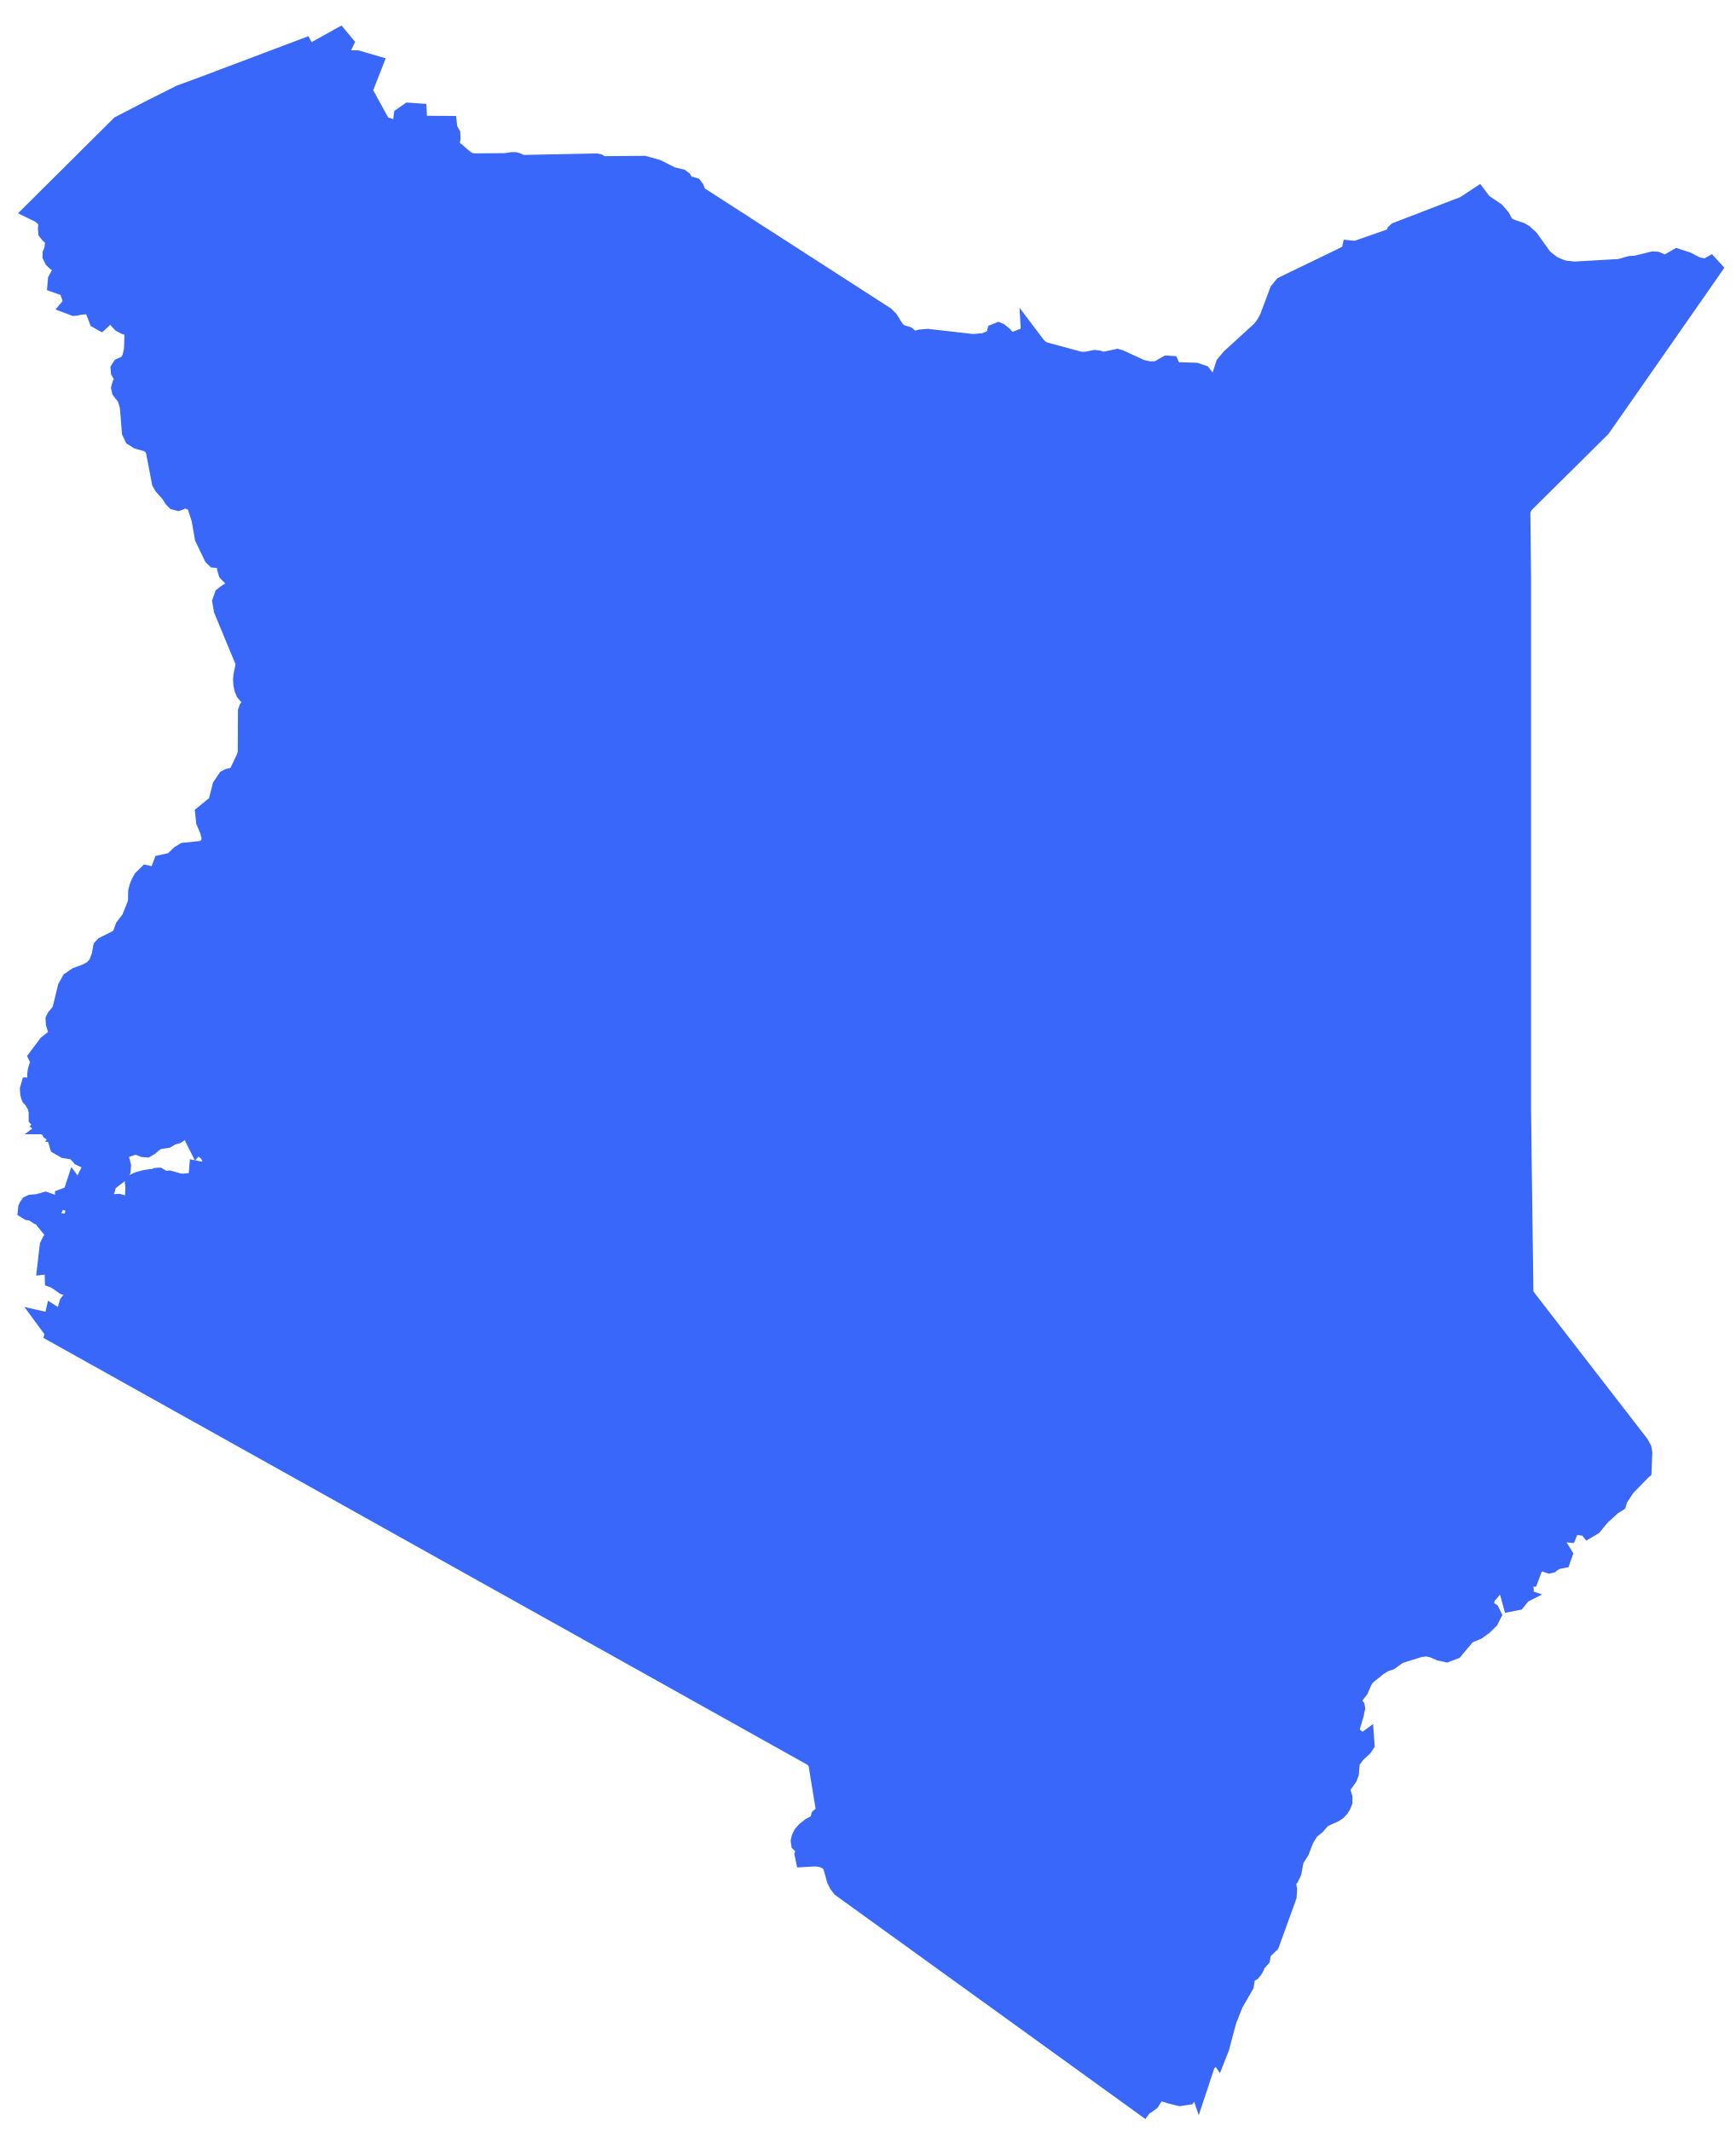
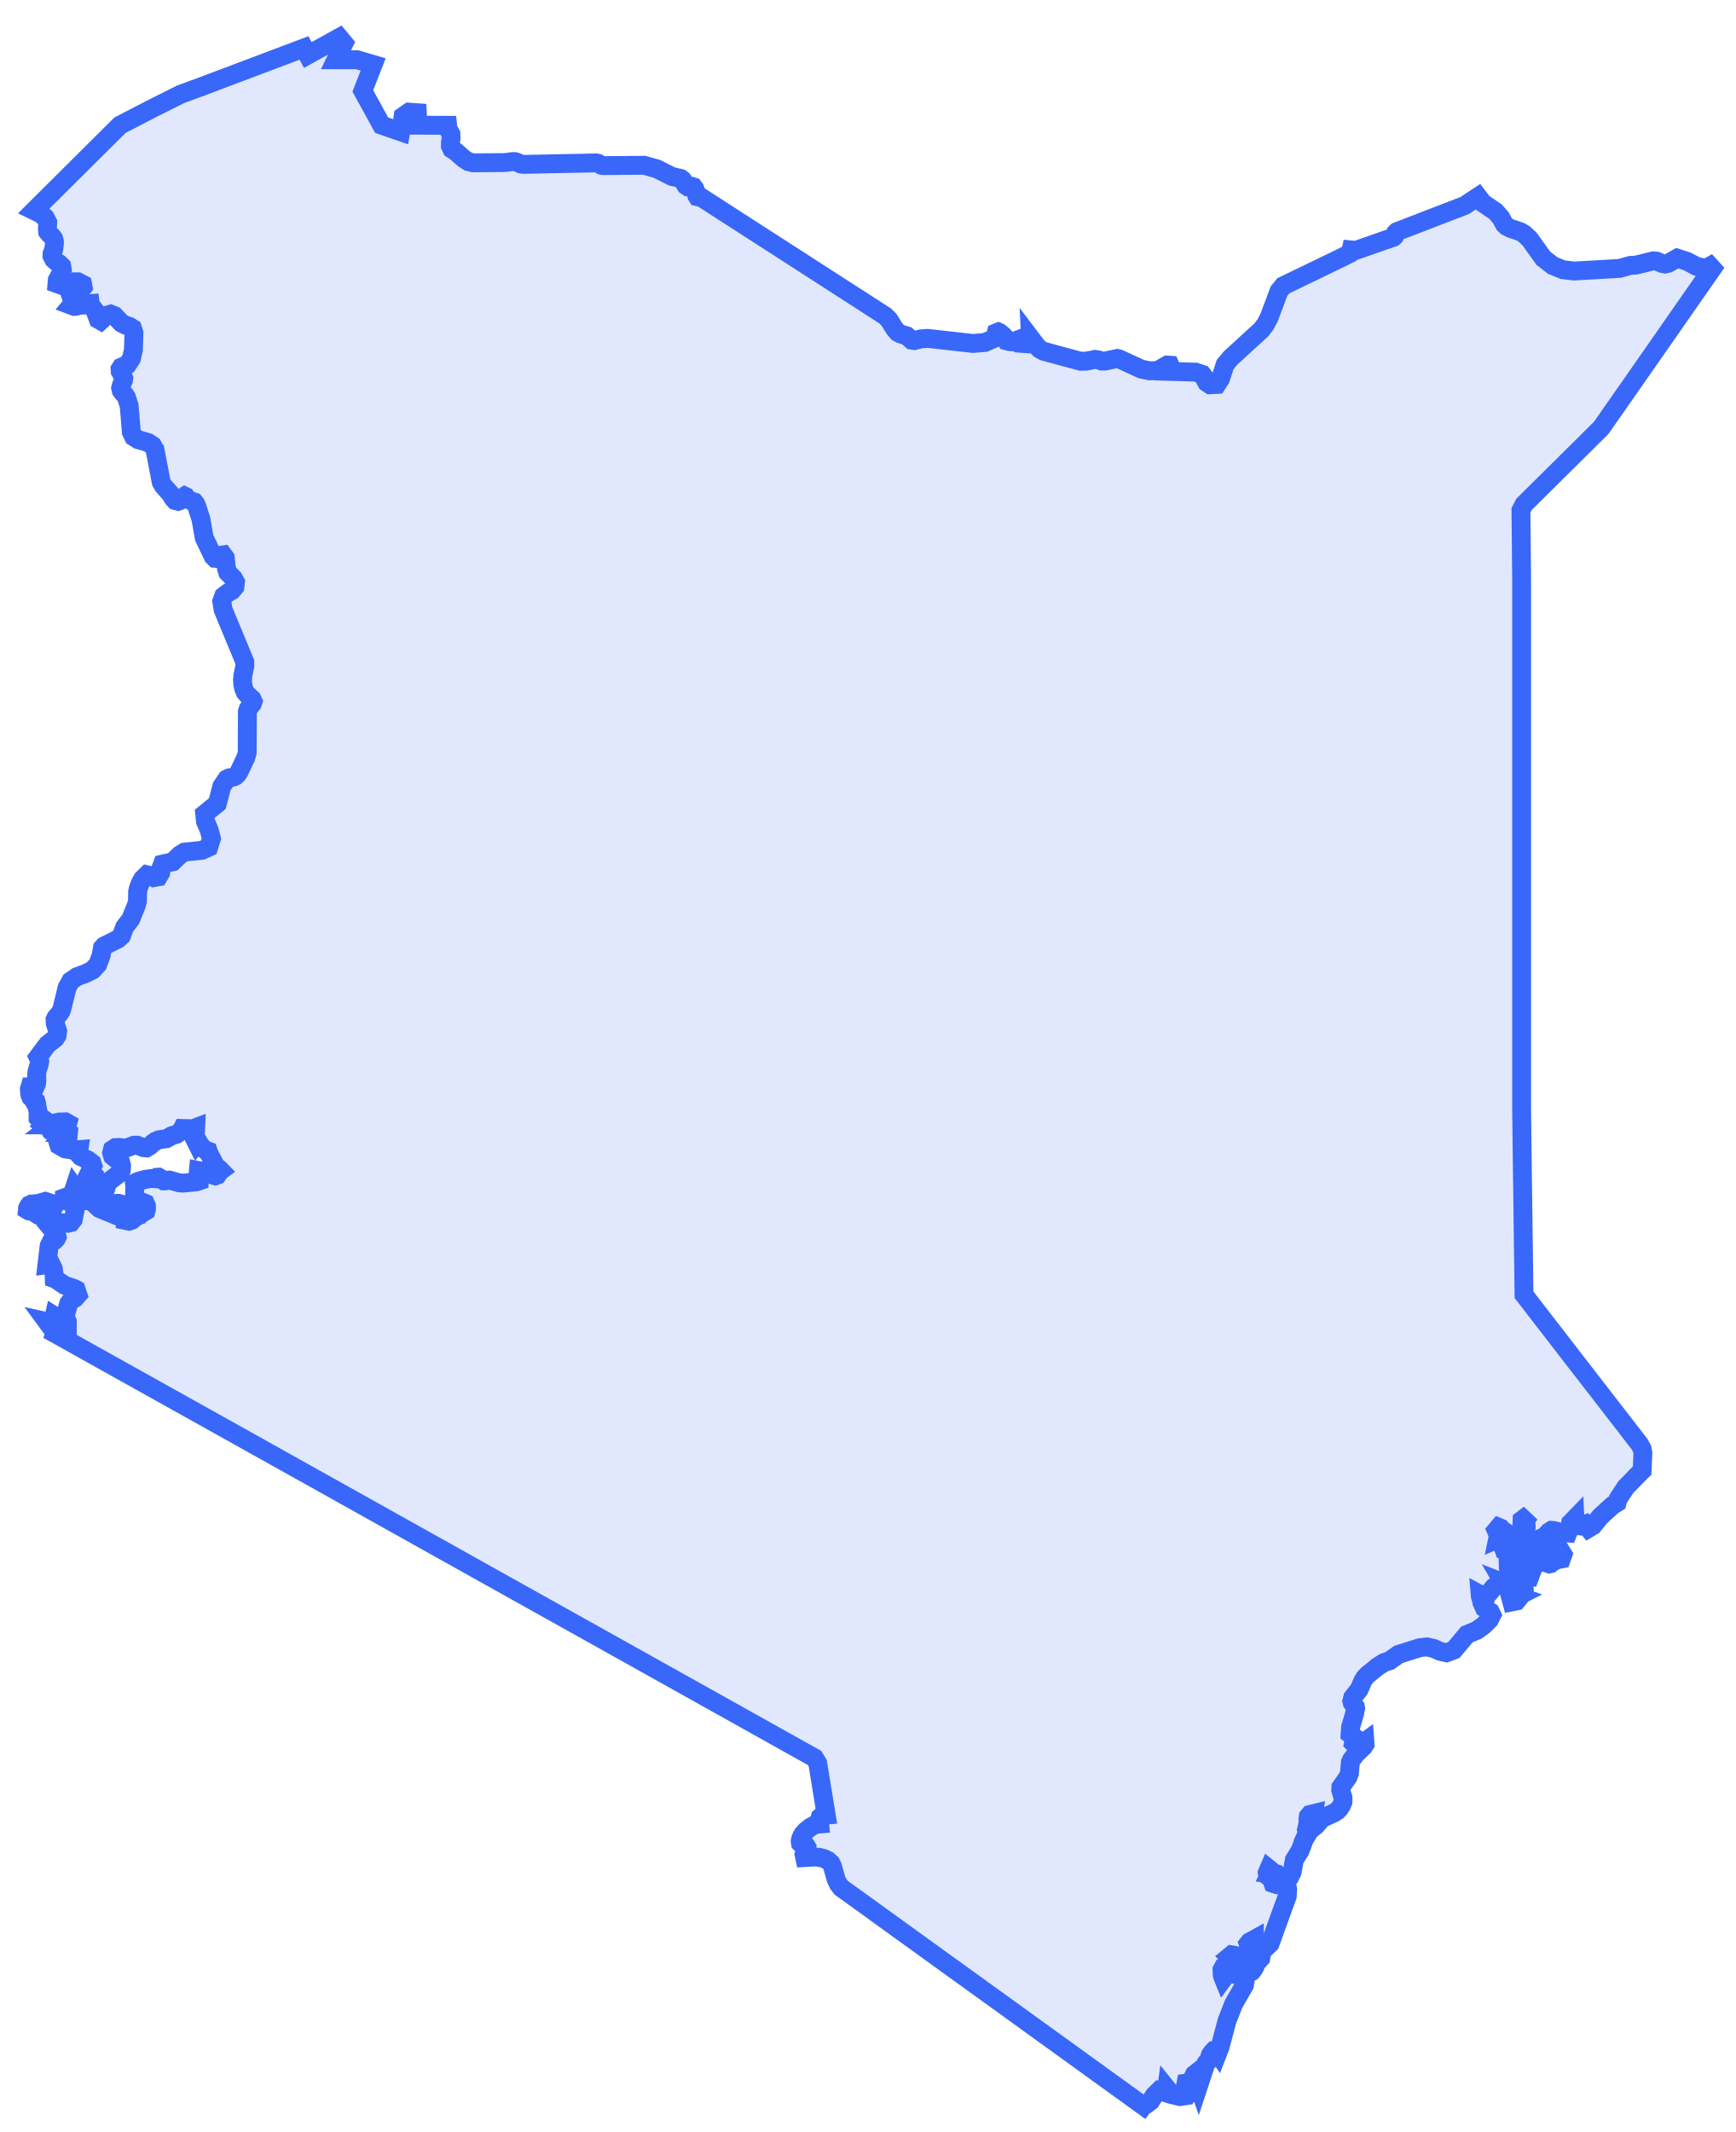
<svg xmlns="http://www.w3.org/2000/svg" width="92" height="113" viewBox="0 0 92 113" fill="none">
-   <path d="M1.807 11.164L2.947 10.031L4.086 8.899L5.224 7.766L6.365 6.633L7.25 6.176L8.034 5.77L8.812 5.38L9.58 4.995L10.678 4.594L11.593 4.248L12.451 3.924L13.375 3.576L14.408 3.186L15.332 2.837L16.116 2.541L16.316 2.916L17.107 2.478L17.986 1.99L18.236 2.291L17.812 3.167H18.934L19.782 3.417L19.234 4.819L19.69 5.649L20.232 6.635L20.248 6.641L21.244 6.985L21.305 6.642L21.307 6.636L21.369 6.164L21.684 5.944L22.124 5.975L22.156 6.636L23.005 6.64L23.73 6.643L23.752 6.838L23.902 7.105L23.913 7.323L23.879 7.55L23.876 7.742L23.952 7.902L24.153 8.029L24.59 8.412L24.83 8.569L25.089 8.63L25.134 8.63L26.781 8.616L27.169 8.563L27.288 8.563L27.399 8.593L27.604 8.692L27.75 8.712L29.846 8.67L31.611 8.634L31.709 8.655L31.875 8.756L31.942 8.772L31.97 8.778L34.144 8.76L34.816 8.946L35.618 9.351L36.079 9.457L36.188 9.54L36.366 9.839L36.449 9.894L36.675 9.877L36.758 9.904L36.833 10.005L36.877 10.114L36.935 10.366L36.972 10.426L37.03 10.44L37.097 10.438L37.164 10.455L37.775 10.848L38.874 11.557L39.973 12.266L41.26 13.094L42.174 13.683L43.208 14.35L44.373 15.101L45.446 15.792L46.571 16.517L46.918 16.74L47.128 16.95L47.415 17.41L47.589 17.617L47.733 17.697L48.07 17.8L48.33 18.027L48.468 18.05L48.823 17.961L49.176 17.933L50.374 18.069L51.579 18.205L52.211 18.151L52.785 17.899L52.8 17.834L52.79 17.734L52.813 17.64L52.922 17.596L52.981 17.622L53.195 17.799L53.286 17.907L53.308 17.996L53.352 18.062L53.509 18.102L53.656 18.118L53.718 18.11L53.878 18.047L53.899 18.085L53.91 18.146L53.97 18.185L54.628 18.232L54.626 18.155L54.641 17.996L54.637 17.922L54.942 18.325L55.118 18.504L55.324 18.617L56.438 18.919L57.278 19.146L57.572 19.142L58.045 19.05L58.234 19.076L58.403 19.139L58.578 19.136L59.226 18.999L59.334 19.026L59.48 19.093L60.495 19.56L60.935 19.654L61.365 19.642L61.802 19.39L61.875 19.349L62.023 19.358L62.075 19.475L61.971 19.683L63.379 19.725L63.727 19.842L63.825 19.969L63.884 20.122L63.969 20.273L64.148 20.392L64.509 20.373L64.699 20.076L64.945 19.324L65.236 18.974L65.976 18.297L66.864 17.485L67.079 17.201L67.266 16.853L67.581 16.02L67.802 15.428L68.029 15.149L68.996 14.681L69.967 14.213L71.06 13.683L71.571 13.429L71.622 13.363L71.614 13.292L71.624 13.247L71.733 13.258L71.767 13.277L71.801 13.287L71.832 13.285L72.975 12.886L73.864 12.576L73.925 12.518L73.991 12.336L74.055 12.276L75.512 11.714L76.704 11.255L77.642 10.895L78.353 10.426L78.601 10.755L79.281 11.217L79.559 11.534L79.747 11.884L79.864 11.998L80.069 12.103L80.608 12.287L80.79 12.396L81.085 12.668L81.809 13.683L82.31 14.074L82.857 14.296L83.446 14.365L84.598 14.299L85.863 14.226L86.429 14.067L86.728 14.05L87.631 13.827L87.811 13.839L88.109 13.963L88.27 13.993L88.433 13.957L88.911 13.683L89.447 13.858L89.944 14.121L90.446 14.219L91 13.905L90.056 15.262L89.109 16.619L88.164 17.976L87.217 19.333L86.634 20.169L86.05 21.005L85.467 21.84L84.883 22.676L83.958 23.595L83.03 24.514L82.102 25.433L81.175 26.351L80.789 26.734L80.627 27.047L80.633 27.652L80.647 29.107L80.662 30.627V31.464V32.666V33.868V35.069V36.27V37.681V39.091V40.502V41.913V43.322V44.732V44.923V46.142V47.553V48.962V50.372V51.781V53.191V54.601V56.011V57.421V58.831L80.675 59.756L80.684 60.517L80.692 61.278L80.709 62.503L80.725 63.726L80.741 64.95L80.757 66.175L80.768 66.97L80.778 67.765L80.789 68.622L81.077 68.994L81.363 69.366L81.65 69.737L81.937 70.109L82.495 70.829L83.072 71.577L83.694 72.38L84.209 73.045L84.764 73.762L85.345 74.514L85.914 75.247L86.482 75.982L86.914 76.542L87.051 76.79L87.091 77.004L87.062 77.71L87.052 77.936L87.045 77.942L86.186 78.822L85.781 79.442L85.727 79.639L85.483 79.79L84.842 80.374L84.44 80.868L84.206 81.007L84.032 80.795L83.822 80.881L83.628 80.861L83.498 80.731L83.487 80.488L83.261 80.721L83.217 80.991L83.113 81.252L82.787 81.222L82.346 81.118L82.248 81.111L82.109 81.197L81.885 81.443L81.581 81.571L81.463 81.724L81.34 81.85L81.163 81.841L81.014 81.764L80.907 81.689L80.832 81.58L80.786 81.419L80.794 81.252L80.905 80.939L80.898 80.802L80.87 80.646L80.916 80.506L81.086 80.254L80.686 80.561L80.641 81.888L80.4 82.189L80.191 82.031L79.981 81.337L79.776 81.18L79.658 81.112L79.554 80.993L79.449 80.95L79.315 81.11L79.388 81.279L79.421 81.428L79.392 81.571L79.576 81.491L79.72 81.53L79.819 81.656L79.853 81.841L79.829 81.916L79.724 81.977L79.698 82.041L79.736 82.15L79.819 82.175L79.901 82.194L79.937 82.269L79.956 83.092L80.023 83.529L80.168 83.814L80.269 83.842L80.392 83.827L80.53 83.834L80.672 83.933L80.782 84.096L80.799 84.219L80.672 84.512L80.394 84.854L80.143 84.904L80.108 84.776L80.477 84.591L80.282 84.522L80.126 84.417L79.853 84.128L79.81 84.038L79.825 83.981L79.818 83.938L79.698 83.891L79.713 83.917L79.637 83.944L79.472 83.974L79.19 84.128L78.937 84.431L78.701 84.641L78.466 84.514L78.474 84.61L78.503 84.712L78.564 84.797L78.656 84.83L78.711 84.861L78.689 84.935L78.613 85.057L78.687 85.222L79.006 85.434L79.083 85.592L78.951 85.853L78.64 86.159L78.288 86.413L77.765 86.629L77.075 87.45L76.684 87.599L76.338 87.523L76.002 87.372L75.643 87.289L75.274 87.328L74.134 87.687L73.666 88.023L73.381 88.113L73.05 88.32L72.488 88.775L72.355 88.915L72.256 89.073L72.048 89.545L71.711 89.972L71.662 90.162L71.684 90.249L71.852 90.473L71.865 90.547L71.822 90.719L71.81 90.818L71.597 91.539L71.571 91.909L71.81 92.091L71.751 92.387L71.888 92.517L72.12 92.494L72.355 92.32L72.364 92.447L72.276 92.582L71.882 92.957L71.646 93.273L71.585 93.409L71.536 93.982L71.465 94.179L71.081 94.725L71.073 94.877L71.195 95.288L71.193 95.497L71.123 95.672L71.023 95.834L70.892 95.975L70.731 96.082L70.186 96.33L70.037 96.43L69.766 96.747L69.614 96.868L69.415 96.9L69.503 96.708L69.625 96.277L69.646 96.121L69.444 96.17L69.354 96.281L69.335 96.428L69.338 96.587L69.327 96.692L69.261 96.97L69.282 97.033L69.324 97.094L69.344 97.162L69.146 97.487L68.917 98.09L68.616 98.574L68.498 99.224L68.369 99.488L68.226 99.617L68.127 99.637L67.883 99.53L67.829 99.497L67.681 99.326L67.628 99.315L67.328 99.29L67.375 99.192L67.383 99.147L67.266 99.053L67.178 99.26L67.21 99.433L67.345 99.534L67.573 99.53L67.437 99.69L67.483 99.823L67.642 99.875L68.034 99.715L68.159 99.806L68.231 99.979L68.26 100.147L68.238 100.504L67.328 103.016L67.039 103.295L66.716 103.346L66.488 103.176L66.49 102.792L66.24 102.93L66.171 103.016L66.211 103.129L66.287 103.243L66.326 103.35L66.376 103.453L66.49 103.557L66.74 103.538L66.865 103.598L66.833 103.793L66.595 104.057L66.56 104.137L66.529 104.237L66.448 104.377L66.348 104.5L66.249 104.553L66.141 104.494L66.066 104.235L65.978 104.175L65.9 104.038L65.924 103.779L65.908 103.622L65.711 103.789L65.421 103.63L65.29 103.609L65.166 103.711L65.278 103.819L65.411 103.871L65.712 103.943L65.627 104.145L65.521 104.24L65.166 104.321L65.051 104.324L64.924 104.312L64.822 104.324L64.781 104.402L64.789 104.642L64.811 104.754L64.858 104.87L65.022 104.649L65.396 104.623L65.791 104.739L66.012 104.947L65.969 105.219L65.406 106.189L65.044 107.112L64.675 108.5L64.55 108.82L64.449 108.673L64.352 108.681L64.257 108.78L64.167 108.907L64.148 108.968L64.159 109.109L64.124 109.173L63.963 109.319L63.928 109.369L63.542 110.535L63.471 110.325L63.506 109.995L63.465 109.833L63.32 109.946L63.24 110.104L63.172 110.281L63.08 110.45L63.025 110.444L62.945 110.401L62.873 110.411L62.843 110.571L62.865 110.665L63.041 110.911L62.927 111.067L62.547 111.123L62.118 111.017L61.848 110.682L61.839 110.748L61.772 110.914L61.441 110.814L61.196 111.049L60.99 111.371L60.77 111.533L60.723 111.548L60.682 111.552L60.646 111.568L60.61 111.617L59.653 110.924L58.69 110.23L57.727 109.534L56.764 108.838L55.801 108.144L54.837 107.448L53.876 106.753L52.914 106.058L51.95 105.364L51.875 105.31L50.988 104.669L50.024 103.975L49.062 103.279L48.101 102.585L47.136 101.89L46.175 101.195L45.212 100.5L44.598 100.058L44.443 99.855L44.329 99.624L44.133 98.928L44.048 98.754L43.891 98.609L43.678 98.506L43.44 98.443L43.199 98.422L42.659 98.454L42.626 98.298L42.716 98.078L42.761 97.891L42.704 97.802L42.519 97.779L42.437 97.696L42.42 97.577L42.449 97.445L42.502 97.319L42.559 97.218L42.724 97.036L42.976 96.836L43.244 96.693L43.457 96.676L43.441 96.474L43.481 96.317L43.593 96.22L43.798 96.204L43.572 94.824L43.547 94.675L43.348 93.45L43.175 93.172L42.244 92.652L40.687 91.781L39.823 91.298L37.4 89.944L34.979 88.591L32.558 87.238L30.137 85.885L27.715 84.533L25.294 83.18L22.873 81.827L20.452 80.474L18.032 79.121L16.123 78.055L15.611 77.769L13.189 76.416L10.768 75.064L10.174 74.733L8.346 73.712L5.924 72.361L3.503 71.008L2.901 70.672L2.916 70.626L2.883 70.6L2.827 70.576L2.797 70.48L2.883 70.364L3.049 70.337L3.169 70.294L3.105 70.121L2.963 70.214L2.78 70.258L2.607 70.214L2.488 70.052L2.724 70.105L2.81 70.035L2.876 69.743L3.391 70.072L3.57 70.121V70.052L3.47 69.829L3.507 69.557L3.643 69.085L3.759 68.933L3.978 68.8L4.131 68.627L4.038 68.352L3.932 68.295L3.414 68.119L2.949 67.797L2.876 67.771L2.869 67.555L2.826 67.246L2.713 67.014L2.487 67.04L2.604 66.034L2.68 65.878L2.766 65.845L2.882 65.758L2.982 65.656L3.029 65.562L2.999 65.413L2.912 65.307L2.806 65.214L2.713 65.101L2.783 65.068L2.942 65.055L3.029 65.025L3.208 64.832L3.221 64.802L3.609 64.835L3.759 64.796L3.882 64.64L4.031 63.886L4.197 63.564L4.575 63.484L4.546 63.524L4.499 63.634L4.821 63.644L5.276 64.055L5.575 64.178L5.535 64.098L5.499 63.995L5.502 63.903L5.575 63.869L5.655 63.916L5.748 64.112L5.801 64.178L5.987 64.208L6.133 64.132L6.189 63.979L6.116 63.786L6.289 63.779L6.418 63.816L6.525 63.886L6.621 63.989L6.684 64.085L6.787 64.317L6.807 64.41L6.754 64.49L6.667 64.593L6.661 64.686L6.847 64.723L6.986 64.676L7.262 64.457L7.391 64.411L7.421 64.371L7.74 64.178L7.766 64.079L7.763 63.922L7.703 63.78L7.218 63.584L7.132 63.278L7.149 62.943L7.125 62.707L7.341 62.608L7.68 62.514L8.009 62.461L8.201 62.474L8.317 62.398L8.407 62.392L8.483 62.435L8.56 62.511L8.683 62.587L8.786 62.584L8.885 62.554L8.978 62.544L9.49 62.691L9.715 62.707L10.416 62.638L10.565 62.588L10.572 62.415L10.506 62.193L10.519 62.04L10.758 62.087L10.894 62.037L11.193 62.256L11.416 62.322L11.515 62.286L11.575 62.203L11.611 62.123L11.645 62.086L11.704 62.043L11.618 61.954L11.502 61.874L11.459 61.861L11.073 61.127L11.034 61.007L10.881 60.951L10.728 60.821L10.602 60.669L10.526 60.542L10.45 60.629L10.313 60.356L10.31 60.197L10.36 60.038L10.373 59.769L10.217 59.828L9.672 59.812L9.619 59.915L9.496 60.028L9.357 60.121L9.101 60.194L8.836 60.35L8.427 60.41L8.251 60.486L8.089 60.599L7.939 60.738L7.767 60.841L7.607 60.828L7.272 60.698H7.103L6.655 60.861L6.323 60.815L6.123 60.824L5.961 60.931L5.918 61.1L5.971 61.279L6.097 61.382L6.27 61.319L6.386 61.555L6.445 61.794L6.429 62.013L6.309 62.206L5.735 62.65L5.655 62.826L5.605 63.016L5.483 63.205L5.313 63.271L5.121 63.099L5.134 63.049L5.18 62.956L5.21 62.84L5.19 62.707L5.134 62.641L5.028 62.571L4.908 62.508L4.808 62.474L4.928 62.352L4.961 62.242L4.898 62.172L4.732 62.169L4.921 61.784L4.875 61.644L4.652 61.475L4.274 61.296L4.151 61.156L4.184 60.931L3.849 60.957L3.444 60.891L3.125 60.705L3.029 60.383L3.092 60.33L3.367 60.187L3.457 60.16L3.62 60.124L3.626 60.057L3.517 60.001L3.337 60.004L3.54 59.699L3.587 59.533L3.457 59.46L3.132 59.469L2.932 59.516L2.796 59.619H2.876L2.836 59.715L2.81 59.801L2.796 59.891V60.004L2.71 59.948L2.687 59.891L2.68 59.828L2.644 59.768L2.687 59.791L2.557 59.619L2.504 59.642L2.371 59.645L2.298 59.596L2.404 59.46V59.39L2.341 59.343L2.268 59.317L2.062 59.304L2.019 59.257V58.922L1.949 58.596L1.943 58.497L1.906 58.371L1.813 58.294L1.714 58.231L1.634 58.152L1.594 58.052L1.571 57.949L1.557 57.726L1.591 57.607H1.674L1.773 57.64L1.866 57.604L1.933 57.458L1.956 57.278L1.943 56.946L1.969 56.757L2.079 56.398L2.105 56.256L2.086 56.173L2.016 56.027L2.523 55.35L2.929 55.036L3.025 54.886L3.057 54.657L2.93 54.245L2.918 54.038L2.968 53.935L3.163 53.705L3.242 53.587L3.277 53.491L3.549 52.378L3.558 52.34L3.752 51.992L4.085 51.764L4.543 51.598L4.908 51.413L5.18 51.121L5.362 50.637L5.406 50.378L5.431 50.236L5.524 50.137L6.248 49.775L6.441 49.599L6.603 49.145L6.928 48.722L7.221 47.999L7.287 47.768L7.294 47.262L7.353 47.022L7.447 46.792L7.558 46.591L7.789 46.365L7.975 46.408L8.159 46.513L8.382 46.47L8.395 46.468L8.459 46.359L8.516 46.261L8.535 46.007L8.612 45.8L9.158 45.676L9.543 45.306L9.777 45.163L10.705 45.068L11.065 44.905L11.207 44.447L11.089 43.998L10.893 43.539L10.871 43.327L10.851 43.138L11.522 42.59L11.759 41.678L12.02 41.291L12.133 41.234L12.369 41.186L12.481 41.135L12.597 41.027L12.678 40.899L13.036 40.141L13.104 39.896L13.115 37.703L13.164 37.565L13.375 37.298L13.417 37.177L13.36 37.051L13.096 36.804L12.997 36.687L12.916 36.489L12.87 36.263L12.855 36.03L12.873 35.81L12.979 35.307L12.978 35.089L12.469 33.861L12.265 33.369L11.829 32.317L11.755 31.873L11.854 31.594L12.058 31.437L12.286 31.307L12.452 31.107L12.483 30.851L12.379 30.659L12.071 30.342L12.006 30.127L11.942 29.565L11.829 29.411L11.726 29.427L11.651 29.521L11.56 29.604L11.405 29.593L11.299 29.489L10.823 28.499L10.652 27.518L10.422 26.806L10.377 26.706L10.3 26.611L10.241 26.596L9.921 26.443L9.9 26.412L9.878 26.392L9.859 26.353L9.835 26.314L9.792 26.293L9.764 26.311L9.714 26.399L9.686 26.419L9.639 26.442L9.513 26.545L9.443 26.569L9.289 26.528L9.187 26.422L9.018 26.152L8.66 25.754L8.547 25.557L8.219 23.849L8.218 23.848L8.086 23.611L7.849 23.454L7.318 23.301L7.082 23.151L6.96 22.893L6.848 21.506L6.702 21.055L6.62 20.934L6.514 20.818L6.425 20.697L6.396 20.562L6.43 20.434L6.543 20.157L6.56 20.05L6.514 19.926L6.375 19.684L6.366 19.561L6.429 19.462L6.531 19.418L6.646 19.387L6.751 19.334L6.966 19.004L7.072 18.551L7.1 17.642L7.024 17.404L6.859 17.297L6.648 17.233L6.435 17.122L6.069 16.73L5.867 16.649L5.56 16.738L5.442 16.848L5.393 16.957L5.341 17.004L5.21 16.93L5.04 16.474L4.79 16.15L4.783 16.094L4.664 16.104L4.44 16.168L4.219 16.182L4.024 16.233L3.928 16.239L3.785 16.185L3.86 16.097L4.085 15.953L3.943 15.781L3.766 15.715L3.745 15.653L4.284 15.374L4.406 15.221L4.377 15.067L4.128 14.936L3.909 14.935L3.461 15.095L3.284 15.13L3.021 15.035L3.038 14.839L3.181 14.579L3.301 14.289L3.273 14.106L3.143 13.976L2.977 13.866L2.843 13.741L2.755 13.561L2.759 13.446L2.808 13.338L2.852 13.181L2.885 12.917L2.882 12.784L2.847 12.653L2.752 12.526L2.627 12.411L2.527 12.287L2.513 12.133L2.529 11.785L2.388 11.523L2.133 11.322L1.807 11.164ZM81.627 81.923L81.759 81.773L82.065 81.792L82.402 81.903L82.635 82.035L82.854 82.389L82.77 82.628L82.562 82.667L82.41 82.421L82.42 82.544L82.403 82.671L82.359 82.766L82.288 82.804L82.255 82.819L82.234 82.847L82.2 82.876L82.133 82.891L82.055 82.864L81.993 82.811L81.953 82.759L81.941 82.734L81.792 82.757L81.591 82.825L81.171 83.043L81.068 82.968L80.969 82.986L80.894 83.082L80.862 83.236L80.923 83.324L81.044 83.396L81.13 83.476L81.087 83.591L80.947 83.589L80.859 83.523L80.809 83.412L80.787 83.275L80.536 83.327L80.537 83.071L80.671 82.715L80.826 82.462L81.031 82.347L81.297 82.268L81.528 82.15L81.627 81.923ZM3.716 63.371L3.799 63.325L3.852 63.245L3.952 62.94L4.118 63.169L4.221 63.252L4.344 63.255L4.404 63.185L4.48 62.956L4.576 62.863L4.516 63.188L4.367 63.394L3.882 63.716L3.756 63.68L3.563 63.67L3.414 63.627V63.484L3.716 63.371ZM1.462 64.035L1.512 63.932L1.558 63.869L1.661 63.819L2.02 63.786L2.408 63.676L2.574 63.733L2.644 63.989L2.674 64.072L2.733 64.108L2.763 64.151L2.713 64.248L2.617 64.327L2.368 64.414L2.258 64.493L2.049 64.417L1.747 64.218L1.522 64.178L1.452 64.135L1.462 64.035Z" fill="#3867FA" fillOpacity="0.15" stroke="#3867FA" strokeWidth="2" strokeLinejoin="round" />
+   <path d="M1.807 11.164L2.947 10.031L4.086 8.899L5.224 7.766L6.365 6.633L7.25 6.176L8.034 5.77L8.812 5.38L9.58 4.995L10.678 4.594L11.593 4.248L12.451 3.924L13.375 3.576L14.408 3.186L15.332 2.837L16.116 2.541L16.316 2.916L17.107 2.478L17.986 1.99L18.236 2.291L17.812 3.167H18.934L19.782 3.417L19.234 4.819L19.69 5.649L20.232 6.635L20.248 6.641L21.244 6.985L21.305 6.642L21.307 6.636L21.369 6.164L21.684 5.944L22.124 5.975L22.156 6.636L23.005 6.64L23.73 6.643L23.752 6.838L23.902 7.105L23.913 7.323L23.879 7.55L23.876 7.742L23.952 7.902L24.153 8.029L24.59 8.412L24.83 8.569L25.089 8.63L25.134 8.63L26.781 8.616L27.169 8.563L27.288 8.563L27.399 8.593L27.604 8.692L27.75 8.712L29.846 8.67L31.611 8.634L31.709 8.655L31.875 8.756L31.942 8.772L31.97 8.778L34.144 8.76L34.816 8.946L35.618 9.351L36.079 9.457L36.188 9.54L36.366 9.839L36.449 9.894L36.675 9.877L36.758 9.904L36.833 10.005L36.877 10.114L36.935 10.366L36.972 10.426L37.03 10.44L37.097 10.438L37.164 10.455L37.775 10.848L38.874 11.557L39.973 12.266L41.26 13.094L42.174 13.683L43.208 14.35L44.373 15.101L45.446 15.792L46.571 16.517L46.918 16.74L47.128 16.95L47.415 17.41L47.589 17.617L47.733 17.697L48.07 17.8L48.33 18.027L48.468 18.05L48.823 17.961L49.176 17.933L50.374 18.069L51.579 18.205L52.211 18.151L52.785 17.899L52.8 17.834L52.79 17.734L52.813 17.64L52.922 17.596L52.981 17.622L53.195 17.799L53.286 17.907L53.308 17.996L53.352 18.062L53.509 18.102L53.656 18.118L53.718 18.11L53.878 18.047L53.899 18.085L53.91 18.146L53.97 18.185L54.628 18.232L54.626 18.155L54.641 17.996L54.637 17.922L54.942 18.325L55.118 18.504L55.324 18.617L56.438 18.919L57.278 19.146L57.572 19.142L58.045 19.05L58.234 19.076L58.403 19.139L58.578 19.136L59.226 18.999L59.334 19.026L59.48 19.093L60.495 19.56L60.935 19.654L61.365 19.642L61.802 19.39L61.875 19.349L62.023 19.358L62.075 19.475L61.971 19.683L63.379 19.725L63.727 19.842L63.825 19.969L63.884 20.122L63.969 20.273L64.148 20.392L64.509 20.373L64.699 20.076L64.945 19.324L65.236 18.974L65.976 18.297L66.864 17.485L67.079 17.201L67.266 16.853L67.581 16.02L67.802 15.428L68.029 15.149L68.996 14.681L69.967 14.213L71.06 13.683L71.571 13.429L71.622 13.363L71.614 13.292L71.624 13.247L71.733 13.258L71.767 13.277L71.801 13.287L71.832 13.285L72.975 12.886L73.864 12.576L73.925 12.518L73.991 12.336L74.055 12.276L75.512 11.714L76.704 11.255L77.642 10.895L78.353 10.426L78.601 10.755L79.281 11.217L79.559 11.534L79.747 11.884L79.864 11.998L80.069 12.103L80.608 12.287L80.79 12.396L81.085 12.668L81.809 13.683L82.31 14.074L82.857 14.296L83.446 14.365L84.598 14.299L85.863 14.226L86.429 14.067L86.728 14.05L87.631 13.827L87.811 13.839L88.109 13.963L88.27 13.993L88.433 13.957L88.911 13.683L89.447 13.858L89.944 14.121L90.446 14.219L91 13.905L90.056 15.262L89.109 16.619L88.164 17.976L87.217 19.333L86.634 20.169L86.05 21.005L85.467 21.84L84.883 22.676L83.958 23.595L83.03 24.514L82.102 25.433L81.175 26.351L80.789 26.734L80.627 27.047L80.633 27.652L80.647 29.107L80.662 30.627V31.464V32.666V33.868V35.069V36.27V37.681V39.091V40.502V41.913V43.322V44.732V44.923V46.142V47.553V48.962V50.372V51.781V53.191V54.601V56.011V57.421V58.831L80.675 59.756L80.684 60.517L80.692 61.278L80.709 62.503L80.725 63.726L80.741 64.95L80.757 66.175L80.768 66.97L80.778 67.765L80.789 68.622L81.077 68.994L81.363 69.366L81.65 69.737L81.937 70.109L82.495 70.829L83.072 71.577L83.694 72.38L84.209 73.045L84.764 73.762L85.345 74.514L85.914 75.247L86.482 75.982L86.914 76.542L87.051 76.79L87.091 77.004L87.062 77.71L87.052 77.936L87.045 77.942L86.186 78.822L85.781 79.442L85.727 79.639L85.483 79.79L84.842 80.374L84.44 80.868L84.206 81.007L84.032 80.795L83.822 80.881L83.628 80.861L83.498 80.731L83.487 80.488L83.261 80.721L83.217 80.991L83.113 81.252L82.787 81.222L82.346 81.118L82.248 81.111L82.109 81.197L81.885 81.443L81.581 81.571L81.463 81.724L81.34 81.85L81.163 81.841L81.014 81.764L80.907 81.689L80.832 81.58L80.786 81.419L80.794 81.252L80.905 80.939L80.898 80.802L80.87 80.646L80.916 80.506L81.086 80.254L80.686 80.561L80.641 81.888L80.4 82.189L80.191 82.031L79.981 81.337L79.776 81.18L79.658 81.112L79.554 80.993L79.449 80.95L79.315 81.11L79.388 81.279L79.421 81.428L79.392 81.571L79.576 81.491L79.72 81.53L79.819 81.656L79.853 81.841L79.829 81.916L79.724 81.977L79.698 82.041L79.736 82.15L79.819 82.175L79.901 82.194L79.937 82.269L79.956 83.092L80.023 83.529L80.168 83.814L80.269 83.842L80.392 83.827L80.53 83.834L80.672 83.933L80.782 84.096L80.799 84.219L80.672 84.512L80.394 84.854L80.143 84.904L80.108 84.776L80.477 84.591L80.282 84.522L80.126 84.417L79.853 84.128L79.81 84.038L79.825 83.981L79.818 83.938L79.698 83.891L79.713 83.917L79.637 83.944L79.472 83.974L79.19 84.128L78.937 84.431L78.701 84.641L78.466 84.514L78.474 84.61L78.503 84.712L78.564 84.797L78.656 84.83L78.711 84.861L78.689 84.935L78.613 85.057L78.687 85.222L79.006 85.434L79.083 85.592L78.951 85.853L78.64 86.159L78.288 86.413L77.765 86.629L77.075 87.45L76.684 87.599L76.338 87.523L76.002 87.372L75.643 87.289L75.274 87.328L74.134 87.687L73.666 88.023L73.381 88.113L73.05 88.32L72.488 88.775L72.355 88.915L72.256 89.073L72.048 89.545L71.711 89.972L71.662 90.162L71.684 90.249L71.852 90.473L71.865 90.547L71.822 90.719L71.81 90.818L71.597 91.539L71.571 91.909L71.81 92.091L71.751 92.387L71.888 92.517L72.12 92.494L72.355 92.32L72.364 92.447L72.276 92.582L71.882 92.957L71.646 93.273L71.585 93.409L71.536 93.982L71.465 94.179L71.081 94.725L71.073 94.877L71.195 95.288L71.193 95.497L71.123 95.672L71.023 95.834L70.892 95.975L70.731 96.082L70.186 96.33L70.037 96.43L69.766 96.747L69.614 96.868L69.415 96.9L69.503 96.708L69.625 96.277L69.646 96.121L69.444 96.17L69.354 96.281L69.335 96.428L69.338 96.587L69.327 96.692L69.261 96.97L69.282 97.033L69.324 97.094L69.344 97.162L69.146 97.487L68.917 98.09L68.616 98.574L68.498 99.224L68.369 99.488L68.226 99.617L68.127 99.637L67.883 99.53L67.829 99.497L67.681 99.326L67.628 99.315L67.328 99.29L67.375 99.192L67.383 99.147L67.266 99.053L67.178 99.26L67.21 99.433L67.345 99.534L67.573 99.53L67.437 99.69L67.483 99.823L67.642 99.875L68.034 99.715L68.159 99.806L68.231 99.979L68.26 100.147L68.238 100.504L67.328 103.016L67.039 103.295L66.716 103.346L66.488 103.176L66.49 102.792L66.24 102.93L66.171 103.016L66.211 103.129L66.287 103.243L66.326 103.35L66.376 103.453L66.49 103.557L66.74 103.538L66.865 103.598L66.833 103.793L66.595 104.057L66.56 104.137L66.529 104.237L66.448 104.377L66.348 104.5L66.249 104.553L66.141 104.494L66.066 104.235L65.978 104.175L65.9 104.038L65.924 103.779L65.908 103.622L65.711 103.789L65.421 103.63L65.29 103.609L65.166 103.711L65.278 103.819L65.411 103.871L65.712 103.943L65.627 104.145L65.521 104.24L65.166 104.321L65.051 104.324L64.924 104.312L64.822 104.324L64.781 104.402L64.789 104.642L64.811 104.754L64.858 104.87L65.022 104.649L65.396 104.623L65.791 104.739L66.012 104.947L65.969 105.219L65.406 106.189L65.044 107.112L64.675 108.5L64.55 108.82L64.449 108.673L64.352 108.681L64.257 108.78L64.167 108.907L64.148 108.968L64.159 109.109L64.124 109.173L63.963 109.319L63.928 109.369L63.542 110.535L63.471 110.325L63.506 109.995L63.465 109.833L63.32 109.946L63.24 110.104L63.172 110.281L63.08 110.45L63.025 110.444L62.945 110.401L62.873 110.411L62.843 110.571L62.865 110.665L63.041 110.911L62.927 111.067L62.547 111.123L62.118 111.017L61.848 110.682L61.839 110.748L61.772 110.914L61.441 110.814L61.196 111.049L60.99 111.371L60.77 111.533L60.723 111.548L60.682 111.552L60.646 111.568L60.61 111.617L59.653 110.924L58.69 110.23L57.727 109.534L56.764 108.838L55.801 108.144L54.837 107.448L53.876 106.753L52.914 106.058L51.95 105.364L51.875 105.31L50.988 104.669L50.024 103.975L49.062 103.279L48.101 102.585L47.136 101.89L46.175 101.195L45.212 100.5L44.598 100.058L44.443 99.855L44.329 99.624L44.133 98.928L44.048 98.754L43.891 98.609L43.678 98.506L43.44 98.443L43.199 98.422L42.659 98.454L42.626 98.298L42.716 98.078L42.761 97.891L42.704 97.802L42.519 97.779L42.437 97.696L42.42 97.577L42.449 97.445L42.502 97.319L42.559 97.218L42.724 97.036L42.976 96.836L43.244 96.693L43.457 96.676L43.441 96.474L43.481 96.317L43.593 96.22L43.798 96.204L43.572 94.824L43.547 94.675L43.348 93.45L43.175 93.172L42.244 92.652L40.687 91.781L39.823 91.298L37.4 89.944L34.979 88.591L32.558 87.238L30.137 85.885L27.715 84.533L25.294 83.18L22.873 81.827L20.452 80.474L18.032 79.121L16.123 78.055L15.611 77.769L13.189 76.416L10.768 75.064L10.174 74.733L8.346 73.712L5.924 72.361L3.503 71.008L2.901 70.672L2.916 70.626L2.883 70.6L2.827 70.576L2.797 70.48L2.883 70.364L3.049 70.337L3.169 70.294L3.105 70.121L2.963 70.214L2.78 70.258L2.607 70.214L2.488 70.052L2.724 70.105L2.81 70.035L2.876 69.743L3.391 70.072L3.57 70.121V70.052L3.47 69.829L3.507 69.557L3.643 69.085L3.759 68.933L3.978 68.8L4.131 68.627L4.038 68.352L3.932 68.295L3.414 68.119L2.949 67.797L2.876 67.771L2.869 67.555L2.826 67.246L2.713 67.014L2.487 67.04L2.604 66.034L2.68 65.878L2.766 65.845L2.882 65.758L2.982 65.656L3.029 65.562L2.999 65.413L2.912 65.307L2.806 65.214L2.713 65.101L2.783 65.068L2.942 65.055L3.029 65.025L3.208 64.832L3.221 64.802L3.609 64.835L3.759 64.796L3.882 64.64L4.031 63.886L4.197 63.564L4.575 63.484L4.546 63.524L4.499 63.634L4.821 63.644L5.276 64.055L5.575 64.178L5.535 64.098L5.499 63.995L5.502 63.903L5.575 63.869L5.655 63.916L5.748 64.112L5.801 64.178L5.987 64.208L6.133 64.132L6.189 63.979L6.116 63.786L6.289 63.779L6.418 63.816L6.525 63.886L6.621 63.989L6.684 64.085L6.787 64.317L6.807 64.41L6.754 64.49L6.667 64.593L6.661 64.686L6.847 64.723L6.986 64.676L7.262 64.457L7.391 64.411L7.421 64.371L7.74 64.178L7.766 64.079L7.763 63.922L7.703 63.78L7.218 63.584L7.132 63.278L7.149 62.943L7.125 62.707L7.341 62.608L7.68 62.514L8.009 62.461L8.201 62.474L8.317 62.398L8.407 62.392L8.483 62.435L8.56 62.511L8.683 62.587L8.786 62.584L8.885 62.554L8.978 62.544L9.49 62.691L9.715 62.707L10.416 62.638L10.565 62.588L10.572 62.415L10.506 62.193L10.519 62.04L10.758 62.087L10.894 62.037L11.193 62.256L11.416 62.322L11.515 62.286L11.575 62.203L11.611 62.123L11.645 62.086L11.704 62.043L11.618 61.954L11.502 61.874L11.459 61.861L11.073 61.127L11.034 61.007L10.881 60.951L10.728 60.821L10.602 60.669L10.526 60.542L10.45 60.629L10.313 60.356L10.31 60.197L10.36 60.038L10.373 59.769L10.217 59.828L9.672 59.812L9.619 59.915L9.496 60.028L9.357 60.121L9.101 60.194L8.836 60.35L8.427 60.41L8.251 60.486L8.089 60.599L7.939 60.738L7.767 60.841L7.607 60.828L7.272 60.698H7.103L6.655 60.861L6.323 60.815L6.123 60.824L5.961 60.931L5.918 61.1L5.971 61.279L6.097 61.382L6.27 61.319L6.386 61.555L6.445 61.794L6.429 62.013L6.309 62.206L5.735 62.65L5.655 62.826L5.605 63.016L5.483 63.205L5.313 63.271L5.121 63.099L5.134 63.049L5.18 62.956L5.21 62.84L5.19 62.707L5.134 62.641L5.028 62.571L4.908 62.508L4.808 62.474L4.928 62.352L4.961 62.242L4.898 62.172L4.732 62.169L4.921 61.784L4.875 61.644L4.652 61.475L4.274 61.296L4.151 61.156L4.184 60.931L3.849 60.957L3.444 60.891L3.125 60.705L3.029 60.383L3.092 60.33L3.367 60.187L3.457 60.16L3.62 60.124L3.626 60.057L3.517 60.001L3.337 60.004L3.54 59.699L3.587 59.533L3.457 59.46L3.132 59.469L2.932 59.516L2.796 59.619H2.876L2.836 59.715L2.81 59.801L2.796 59.891V60.004L2.71 59.948L2.687 59.891L2.68 59.828L2.644 59.768L2.687 59.791L2.557 59.619L2.504 59.642L2.371 59.645L2.298 59.596L2.404 59.46V59.39L2.341 59.343L2.268 59.317L2.062 59.304L2.019 59.257V58.922L1.949 58.596L1.943 58.497L1.906 58.371L1.813 58.294L1.714 58.231L1.634 58.152L1.594 58.052L1.571 57.949L1.557 57.726L1.591 57.607H1.674L1.773 57.64L1.866 57.604L1.933 57.458L1.956 57.278L1.943 56.946L1.969 56.757L2.079 56.398L2.105 56.256L2.086 56.173L2.016 56.027L2.523 55.35L2.929 55.036L3.025 54.886L3.057 54.657L2.93 54.245L2.918 54.038L2.968 53.935L3.163 53.705L3.242 53.587L3.277 53.491L3.549 52.378L3.558 52.34L3.752 51.992L4.085 51.764L4.543 51.598L4.908 51.413L5.18 51.121L5.362 50.637L5.406 50.378L5.431 50.236L5.524 50.137L6.248 49.775L6.441 49.599L6.603 49.145L6.928 48.722L7.221 47.999L7.287 47.768L7.294 47.262L7.353 47.022L7.447 46.792L7.558 46.591L7.789 46.365L7.975 46.408L8.159 46.513L8.382 46.47L8.395 46.468L8.459 46.359L8.516 46.261L8.535 46.007L8.612 45.8L9.158 45.676L9.543 45.306L9.777 45.163L10.705 45.068L11.065 44.905L11.207 44.447L11.089 43.998L10.893 43.539L10.871 43.327L10.851 43.138L11.522 42.59L11.759 41.678L12.02 41.291L12.133 41.234L12.369 41.186L12.481 41.135L12.597 41.027L12.678 40.899L13.036 40.141L13.104 39.896L13.115 37.703L13.164 37.565L13.375 37.298L13.417 37.177L13.36 37.051L13.096 36.804L12.997 36.687L12.916 36.489L12.87 36.263L12.855 36.03L12.873 35.81L12.979 35.307L12.978 35.089L12.469 33.861L12.265 33.369L11.829 32.317L11.755 31.873L11.854 31.594L12.058 31.437L12.286 31.307L12.452 31.107L12.483 30.851L12.379 30.659L12.071 30.342L12.006 30.127L11.942 29.565L11.829 29.411L11.726 29.427L11.651 29.521L11.56 29.604L11.405 29.593L11.299 29.489L10.823 28.499L10.652 27.518L10.422 26.806L10.377 26.706L10.3 26.611L10.241 26.596L9.921 26.443L9.9 26.412L9.878 26.392L9.859 26.353L9.835 26.314L9.792 26.293L9.764 26.311L9.714 26.399L9.686 26.419L9.639 26.442L9.513 26.545L9.443 26.569L9.289 26.528L9.187 26.422L9.018 26.152L8.66 25.754L8.547 25.557L8.219 23.849L8.218 23.848L8.086 23.611L7.849 23.454L7.318 23.301L7.082 23.151L6.96 22.893L6.848 21.506L6.702 21.055L6.62 20.934L6.514 20.818L6.425 20.697L6.396 20.562L6.43 20.434L6.543 20.157L6.56 20.05L6.514 19.926L6.375 19.684L6.366 19.561L6.429 19.462L6.531 19.418L6.646 19.387L6.751 19.334L6.966 19.004L7.072 18.551L7.1 17.642L7.024 17.404L6.859 17.297L6.648 17.233L6.435 17.122L6.069 16.73L5.867 16.649L5.56 16.738L5.442 16.848L5.393 16.957L5.341 17.004L5.21 16.93L5.04 16.474L4.79 16.15L4.783 16.094L4.664 16.104L4.44 16.168L4.219 16.182L4.024 16.233L3.928 16.239L3.785 16.185L3.86 16.097L4.085 15.953L3.943 15.781L3.766 15.715L3.745 15.653L4.284 15.374L4.406 15.221L4.377 15.067L4.128 14.936L3.909 14.935L3.461 15.095L3.284 15.13L3.021 15.035L3.038 14.839L3.181 14.579L3.301 14.289L3.273 14.106L3.143 13.976L2.977 13.866L2.843 13.741L2.755 13.561L2.759 13.446L2.808 13.338L2.852 13.181L2.885 12.917L2.882 12.784L2.847 12.653L2.752 12.526L2.627 12.411L2.527 12.287L2.513 12.133L2.529 11.785L2.388 11.523L2.133 11.322L1.807 11.164ZM81.627 81.923L81.759 81.773L82.065 81.792L82.402 81.903L82.635 82.035L82.854 82.389L82.77 82.628L82.562 82.667L82.41 82.421L82.42 82.544L82.403 82.671L82.359 82.766L82.288 82.804L82.255 82.819L82.234 82.847L82.2 82.876L82.133 82.891L82.055 82.864L81.993 82.811L81.953 82.759L81.941 82.734L81.792 82.757L81.591 82.825L81.171 83.043L81.068 82.968L80.969 82.986L80.894 83.082L80.862 83.236L80.923 83.324L81.044 83.396L81.13 83.476L81.087 83.591L80.947 83.589L80.859 83.523L80.809 83.412L80.787 83.275L80.536 83.327L80.537 83.071L80.671 82.715L80.826 82.462L81.031 82.347L81.297 82.268L81.528 82.15L81.627 81.923ZM3.716 63.371L3.799 63.325L3.852 63.245L3.952 62.94L4.118 63.169L4.221 63.252L4.344 63.255L4.404 63.185L4.48 62.956L4.576 62.863L4.516 63.188L4.367 63.394L3.882 63.716L3.756 63.68L3.563 63.67L3.414 63.627V63.484L3.716 63.371ZM1.462 64.035L1.512 63.932L1.558 63.869L1.661 63.819L2.02 63.786L2.408 63.676L2.574 63.733L2.644 63.989L2.674 64.072L2.733 64.108L2.763 64.151L2.713 64.248L2.617 64.327L2.368 64.414L2.258 64.493L2.049 64.417L1.747 64.218L1.522 64.178L1.452 64.135L1.462 64.035Z" fill="#3867fa26" stroke="#3867FA" strokeWidth="2" strokeLinejoin="round" />
</svg>
